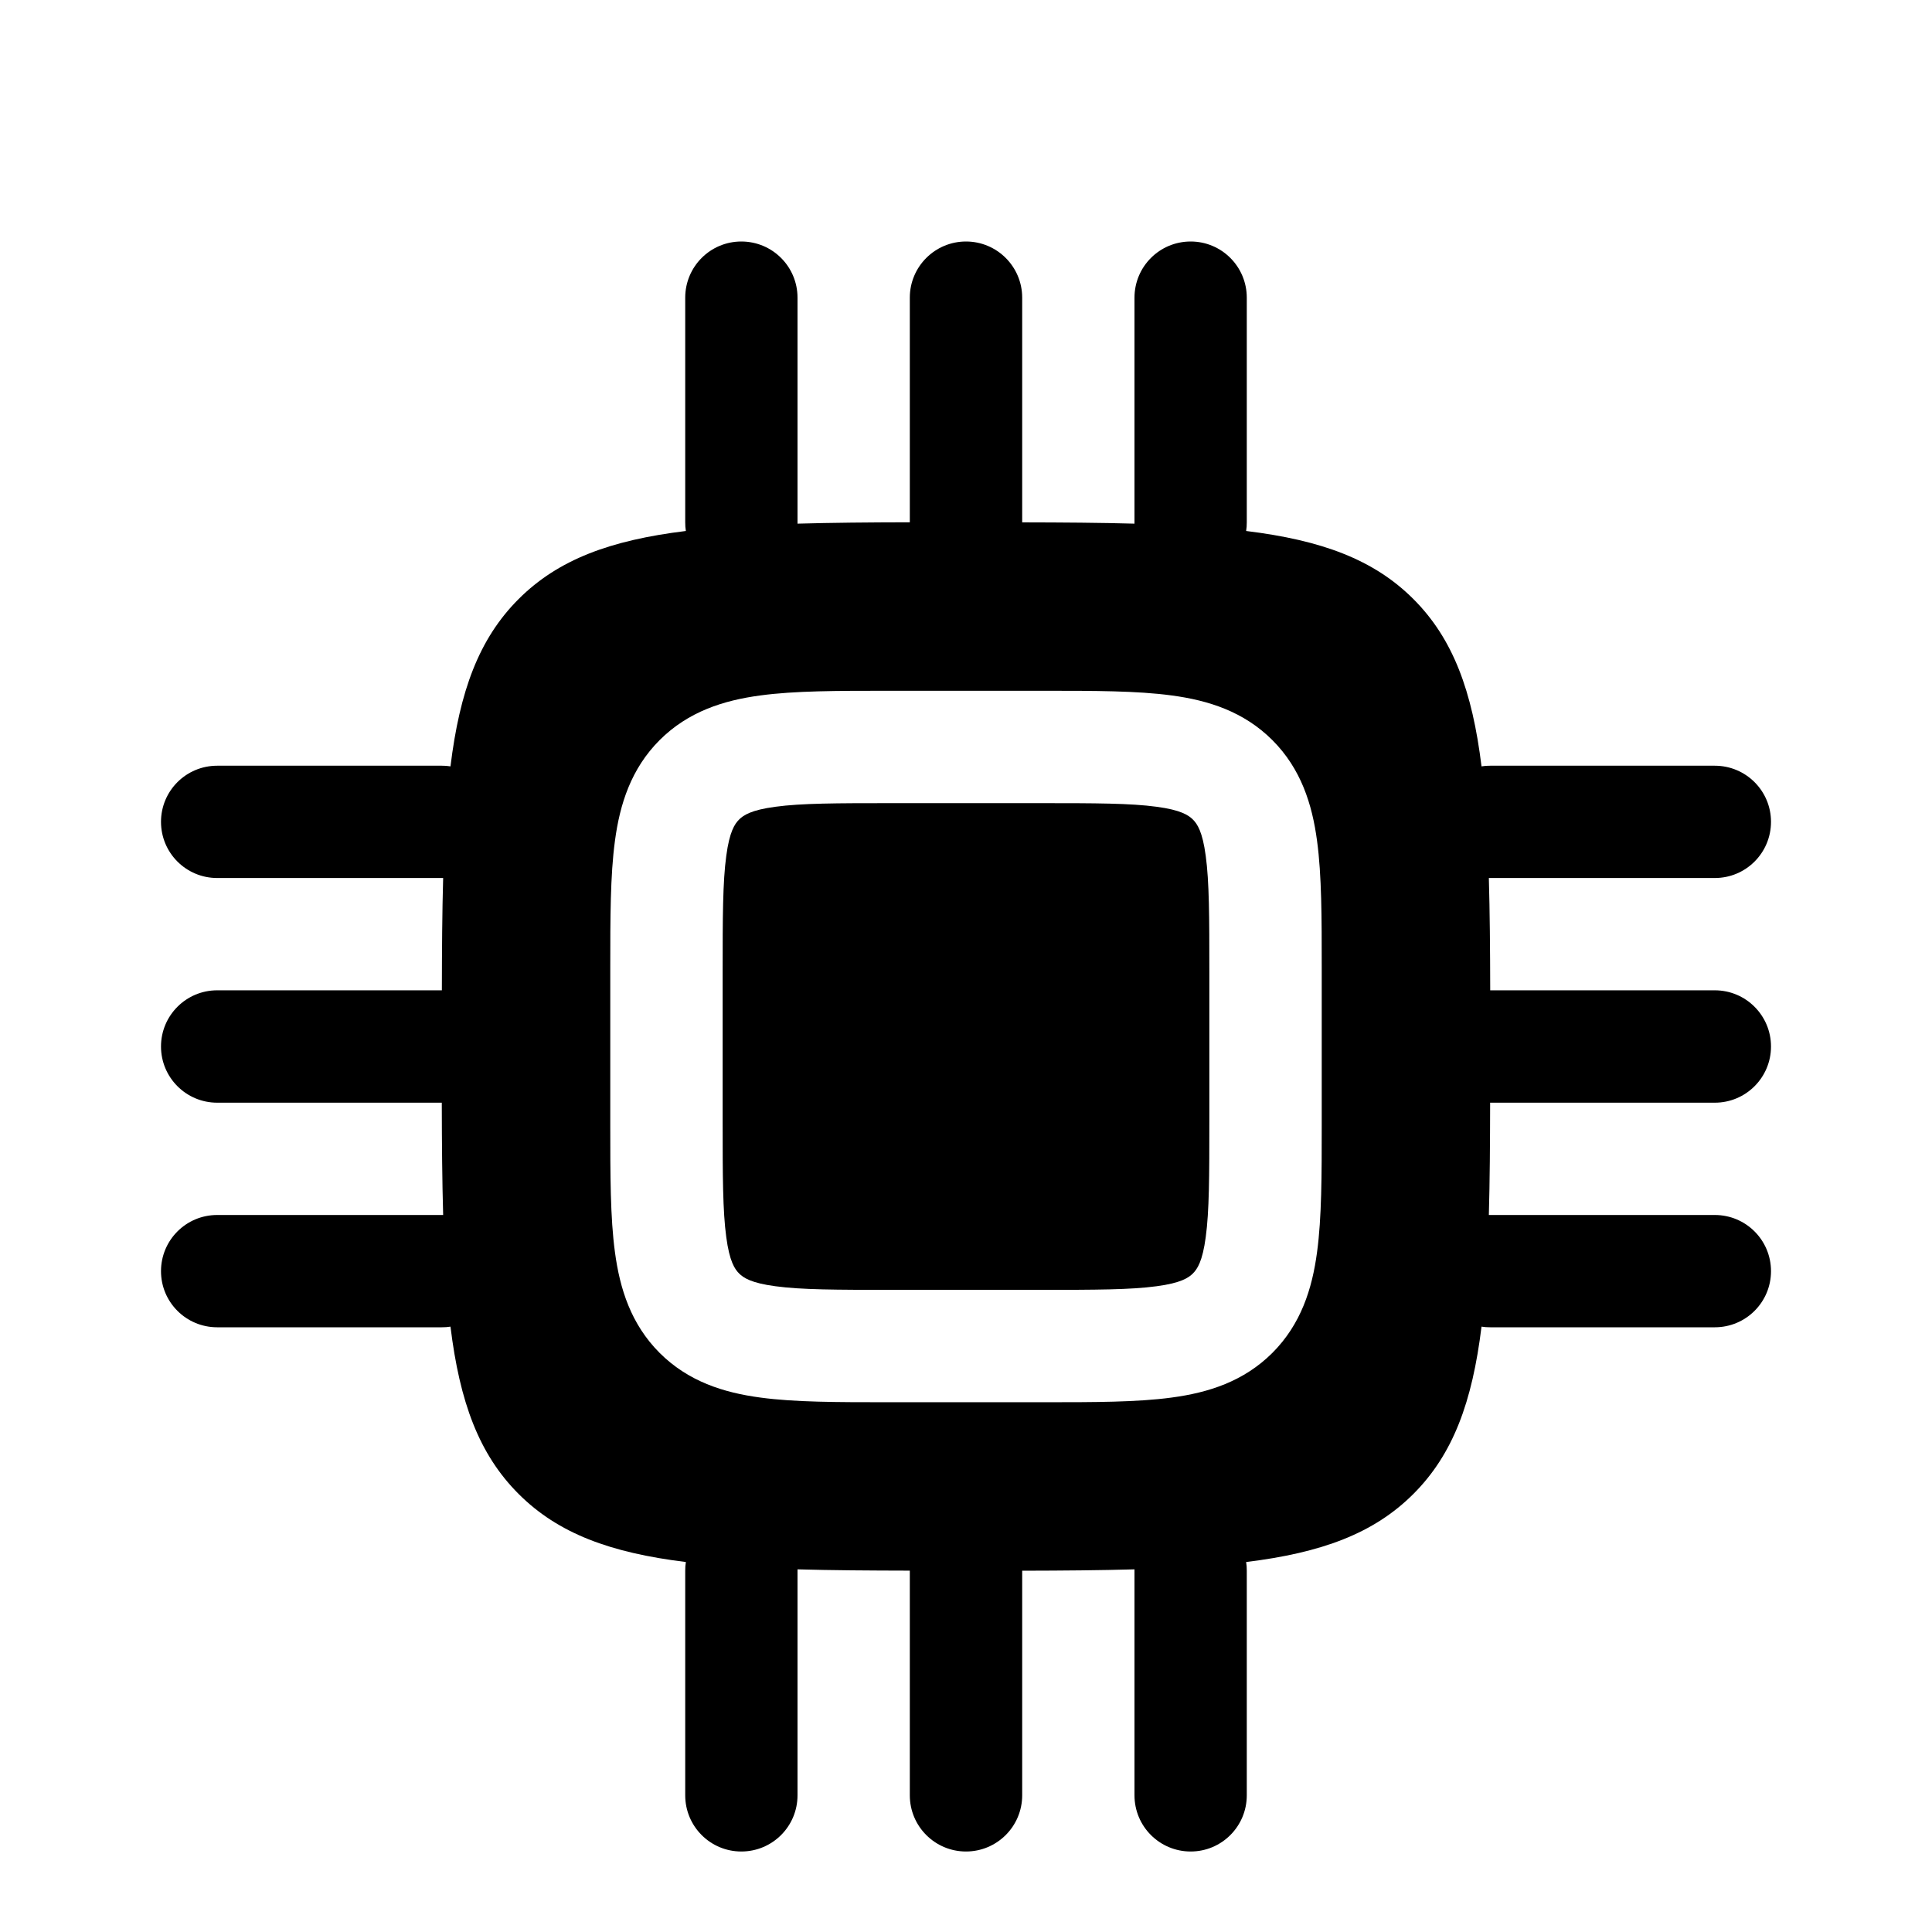
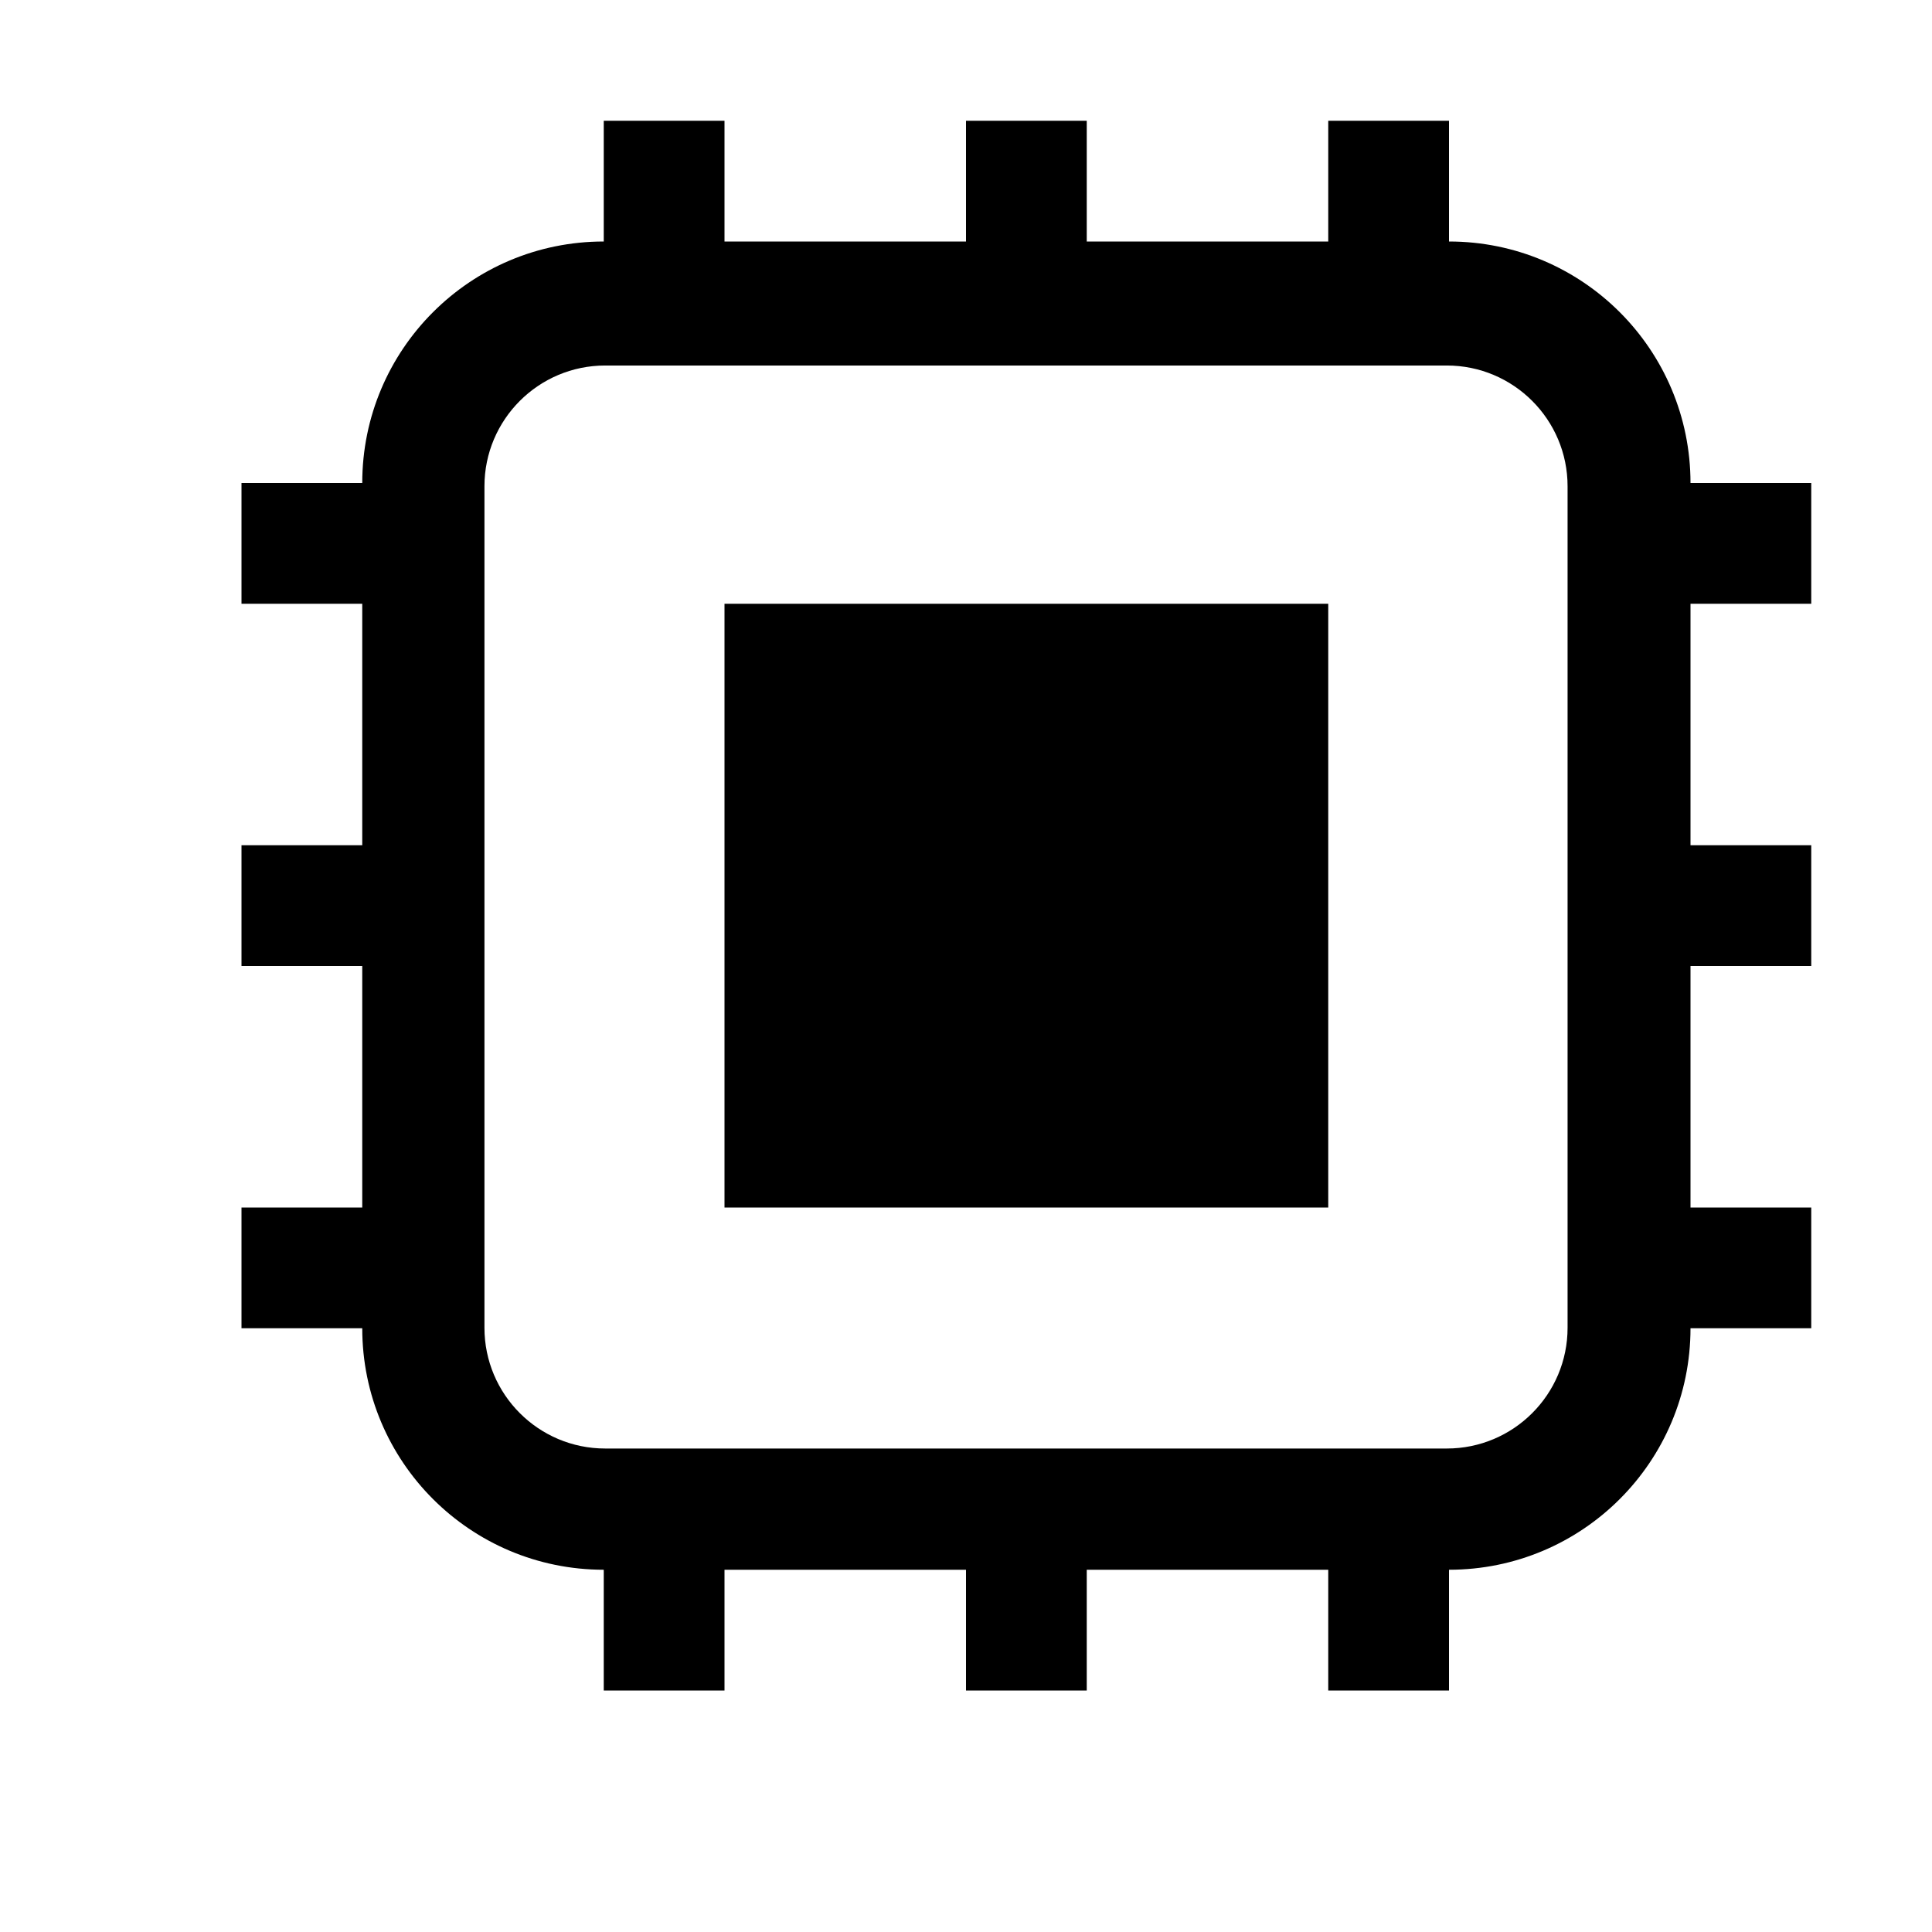
- <svg xmlns="http://www.w3.org/2000/svg" width="800px" height="800px" viewBox="0 0 24 24" fill="none">
-   <path d="M9.181 10.181C9.234 10.128 9.329 10.062 9.632 10.022C9.954 9.978 10.392 9.977 11.07 9.977H12.93C13.608 9.977 14.046 9.978 14.368 10.022C14.671 10.062 14.766 10.128 14.819 10.181C14.872 10.234 14.938 10.329 14.978 10.632C15.022 10.954 15.023 11.392 15.023 12.07V13.93C15.023 14.608 15.022 15.046 14.978 15.368C14.938 15.671 14.872 15.766 14.819 15.819C14.766 15.872 14.671 15.938 14.368 15.978C14.046 16.022 13.608 16.023 12.93 16.023H11.07C10.392 16.023 9.954 16.022 9.632 15.978C9.329 15.938 9.234 15.872 9.181 15.819C9.128 15.766 9.062 15.671 9.022 15.368C8.978 15.046 8.977 14.608 8.977 13.93V12.07C8.977 11.392 8.978 10.954 9.022 10.632C9.062 10.329 9.128 10.234 9.181 10.181Z" fill="#000000" />
-   <path fill-rule="evenodd" clip-rule="evenodd" d="M12 3C12.385 3 12.698 3.312 12.698 3.698V6.489C13.208 6.49 13.672 6.493 14.093 6.505L14.093 6.488V3.698C14.093 3.312 14.405 3 14.791 3C15.176 3 15.488 3.312 15.488 3.698V6.488C15.488 6.525 15.486 6.561 15.48 6.596C16.416 6.711 17.065 6.949 17.558 7.442C18.051 7.935 18.289 8.584 18.404 9.52C18.439 9.514 18.475 9.512 18.512 9.512H21.302C21.688 9.512 22 9.824 22 10.209C22 10.595 21.688 10.907 21.302 10.907H18.512L18.495 10.907C18.507 11.328 18.511 11.792 18.512 12.302H21.302C21.688 12.302 22 12.615 22 13C22 13.385 21.688 13.698 21.302 13.698L18.511 13.698C18.51 14.208 18.507 14.672 18.495 15.093L18.512 15.093H21.302C21.688 15.093 22 15.405 22 15.791C22 16.176 21.688 16.488 21.302 16.488H18.512C18.475 16.488 18.439 16.486 18.404 16.48C18.289 17.416 18.051 18.065 17.558 18.558C17.065 19.051 16.416 19.289 15.48 19.404C15.486 19.439 15.488 19.475 15.488 19.512V22.302C15.488 22.688 15.176 23 14.791 23C14.405 23 14.093 22.688 14.093 22.302V19.512L14.093 19.495C13.672 19.507 13.208 19.511 12.698 19.512V22.302C12.698 22.688 12.385 23 12 23C11.615 23 11.302 22.688 11.302 22.302L11.302 19.511C10.792 19.51 10.328 19.507 9.907 19.495L9.907 19.512V22.302C9.907 22.688 9.595 23 9.209 23C8.824 23 8.512 22.688 8.512 22.302V19.512C8.512 19.475 8.514 19.439 8.52 19.404C7.584 19.289 6.935 19.051 6.442 18.558C5.949 18.065 5.711 17.416 5.596 16.48C5.561 16.486 5.525 16.488 5.488 16.488H2.698C2.312 16.488 2 16.176 2 15.791C2 15.405 2.312 15.093 2.698 15.093H5.488L5.505 15.093C5.493 14.672 5.489 14.208 5.488 13.698H2.698C2.312 13.698 2 13.385 2 13C2 12.615 2.312 12.302 2.698 12.302L5.489 12.302C5.49 11.792 5.493 11.328 5.505 10.907L5.488 10.907H2.698C2.312 10.907 2 10.595 2 10.209C2 9.824 2.312 9.512 2.698 9.512H5.488C5.525 9.512 5.561 9.514 5.596 9.52C5.711 8.584 5.949 7.935 6.442 7.442C6.935 6.949 7.584 6.711 8.52 6.596C8.514 6.561 8.512 6.525 8.512 6.488V3.698C8.512 3.312 8.824 3 9.209 3C9.595 3 9.907 3.312 9.907 3.698V6.488L9.907 6.505C10.328 6.493 10.792 6.489 11.302 6.488V3.698C11.302 3.312 11.615 3 12 3ZM11.024 8.581C10.405 8.581 9.872 8.581 9.446 8.639C8.988 8.7 8.55 8.839 8.194 9.194C7.839 9.55 7.7 9.988 7.639 10.446C7.581 10.873 7.581 11.405 7.581 12.024V13.976C7.581 14.595 7.581 15.127 7.639 15.554C7.7 16.012 7.839 16.45 8.194 16.806C8.55 17.161 8.988 17.3 9.446 17.361C9.872 17.419 10.405 17.419 11.024 17.419H12.976C13.595 17.419 14.127 17.419 14.554 17.361C15.012 17.3 15.45 17.161 15.806 16.806C16.161 16.45 16.3 16.012 16.361 15.554C16.419 15.127 16.419 14.595 16.419 13.976V12.024C16.419 11.405 16.419 10.873 16.361 10.446C16.3 9.988 16.161 9.55 15.806 9.194C15.45 8.839 15.012 8.7 14.554 8.639C14.127 8.581 13.595 8.581 12.976 8.581H11.024Z" fill="#000000" />
+ <svg xmlns="http://www.w3.org/2000/svg" width="16px" height="16px" viewBox="0 0 16 16" version="1.1">
+   <g id="icon/icon_CATALOG_CPU" stroke="none" stroke-width="1" fill="none" fill-rule="evenodd">
+     <path d="M6,1 L6,2 L8,2 L8,1 L9,1 L9,2 L11,2 L11,1 L12,1 L12,2 C13.105,2 14,2.895 14,4 L15,4 L15,5 L14,5 L14,7 L15,7 L15,8 L14,8 L14,10 L15,10 L15,11 L14,11 C14,12.105 13.105,13 12,13 L12,14 L11,14 L11,13 L9,13 L9,14 L8,14 L8,13 L6,13 L6,14 L5,14 L5,13 C3.895,13 3,12.105 3,11 L3,4 C3,2.895 3.895,2 5,2 L5,1 L6,1 Z M11.982,3.027 L5.012,3.027 C4.46,3.027 4.012,3.475 4.012,4.027 L4.012,10.996 C4.012,11.548 4.46,11.996 5.012,11.996 L11.982,11.996 C12.534,11.996 12.982,11.548 12.982,10.996 L12.982,4.027 C12.982,3.475 12.534,3.027 11.982,3.027 Z M3,10 L3,11 L2,11 L2,10 L3,10 Z M11,5 L11,10 L6,10 L6,5 L11,5 Z M3,7 L3,8 L2,8 L2,7 L3,7 Z M3,4 L3,5 L2,5 L2,4 L3,4 Z" id="Combined-Shape" fill="#000000" />
+   </g>
</svg>
